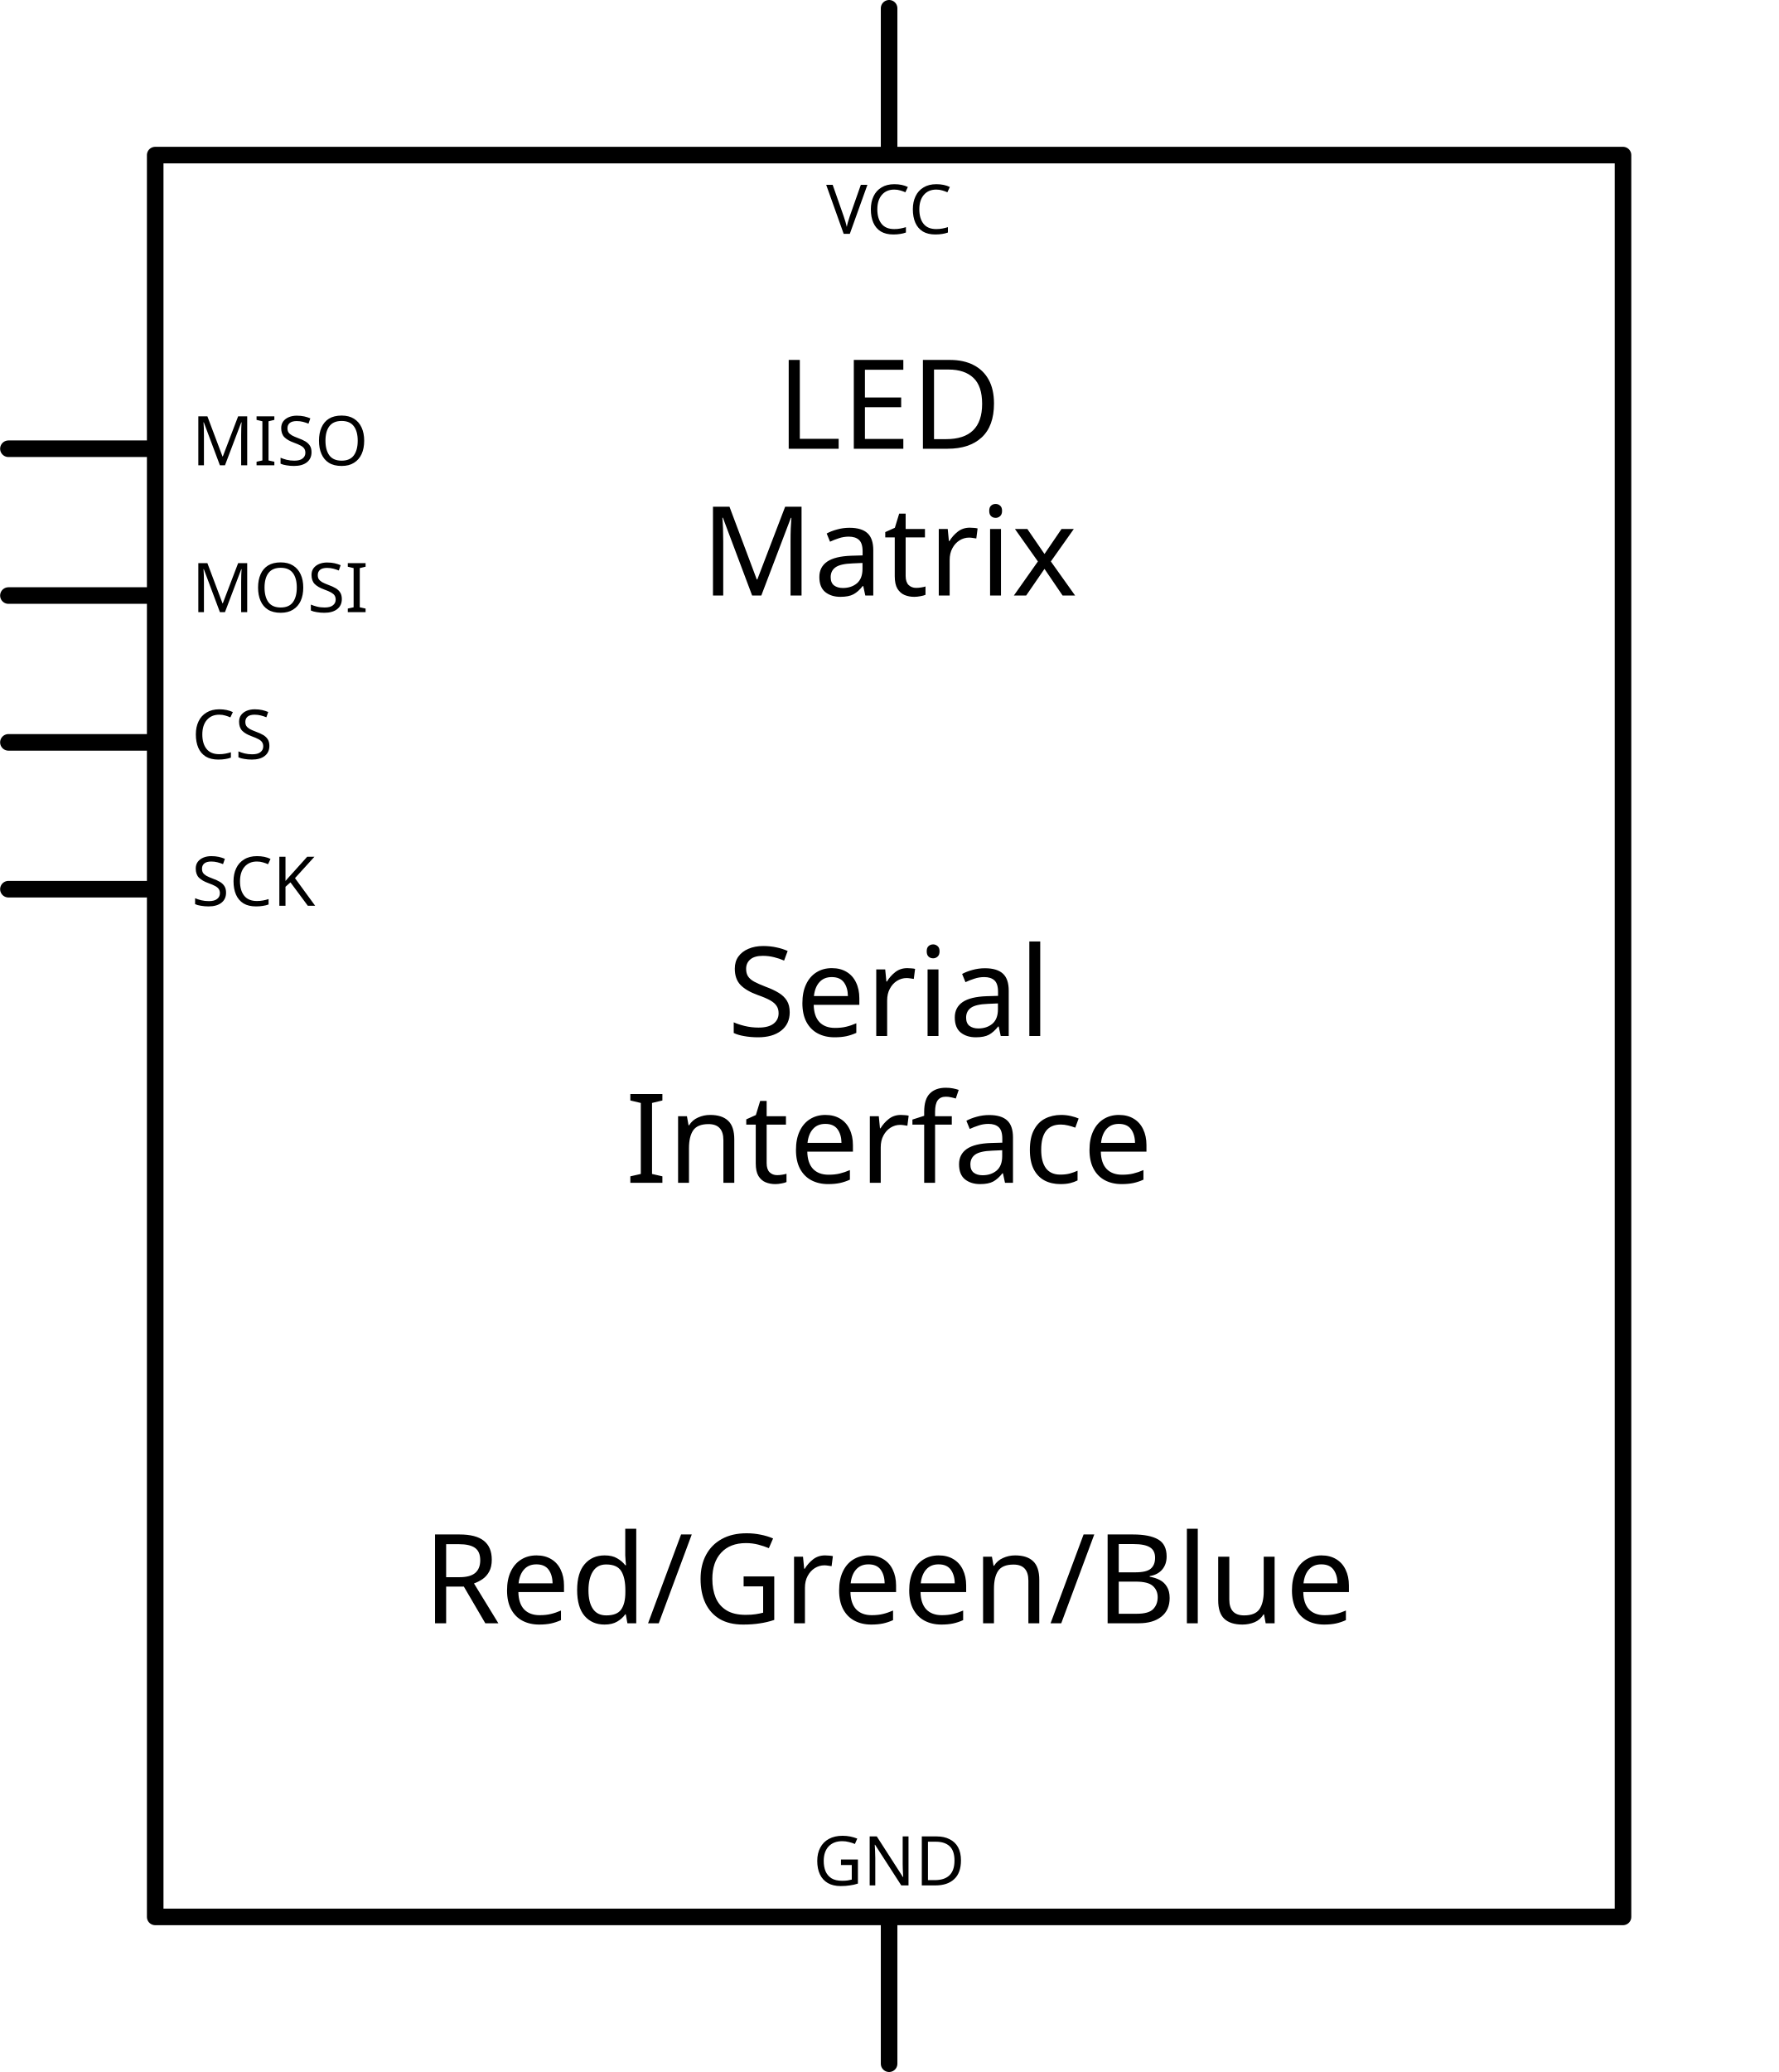
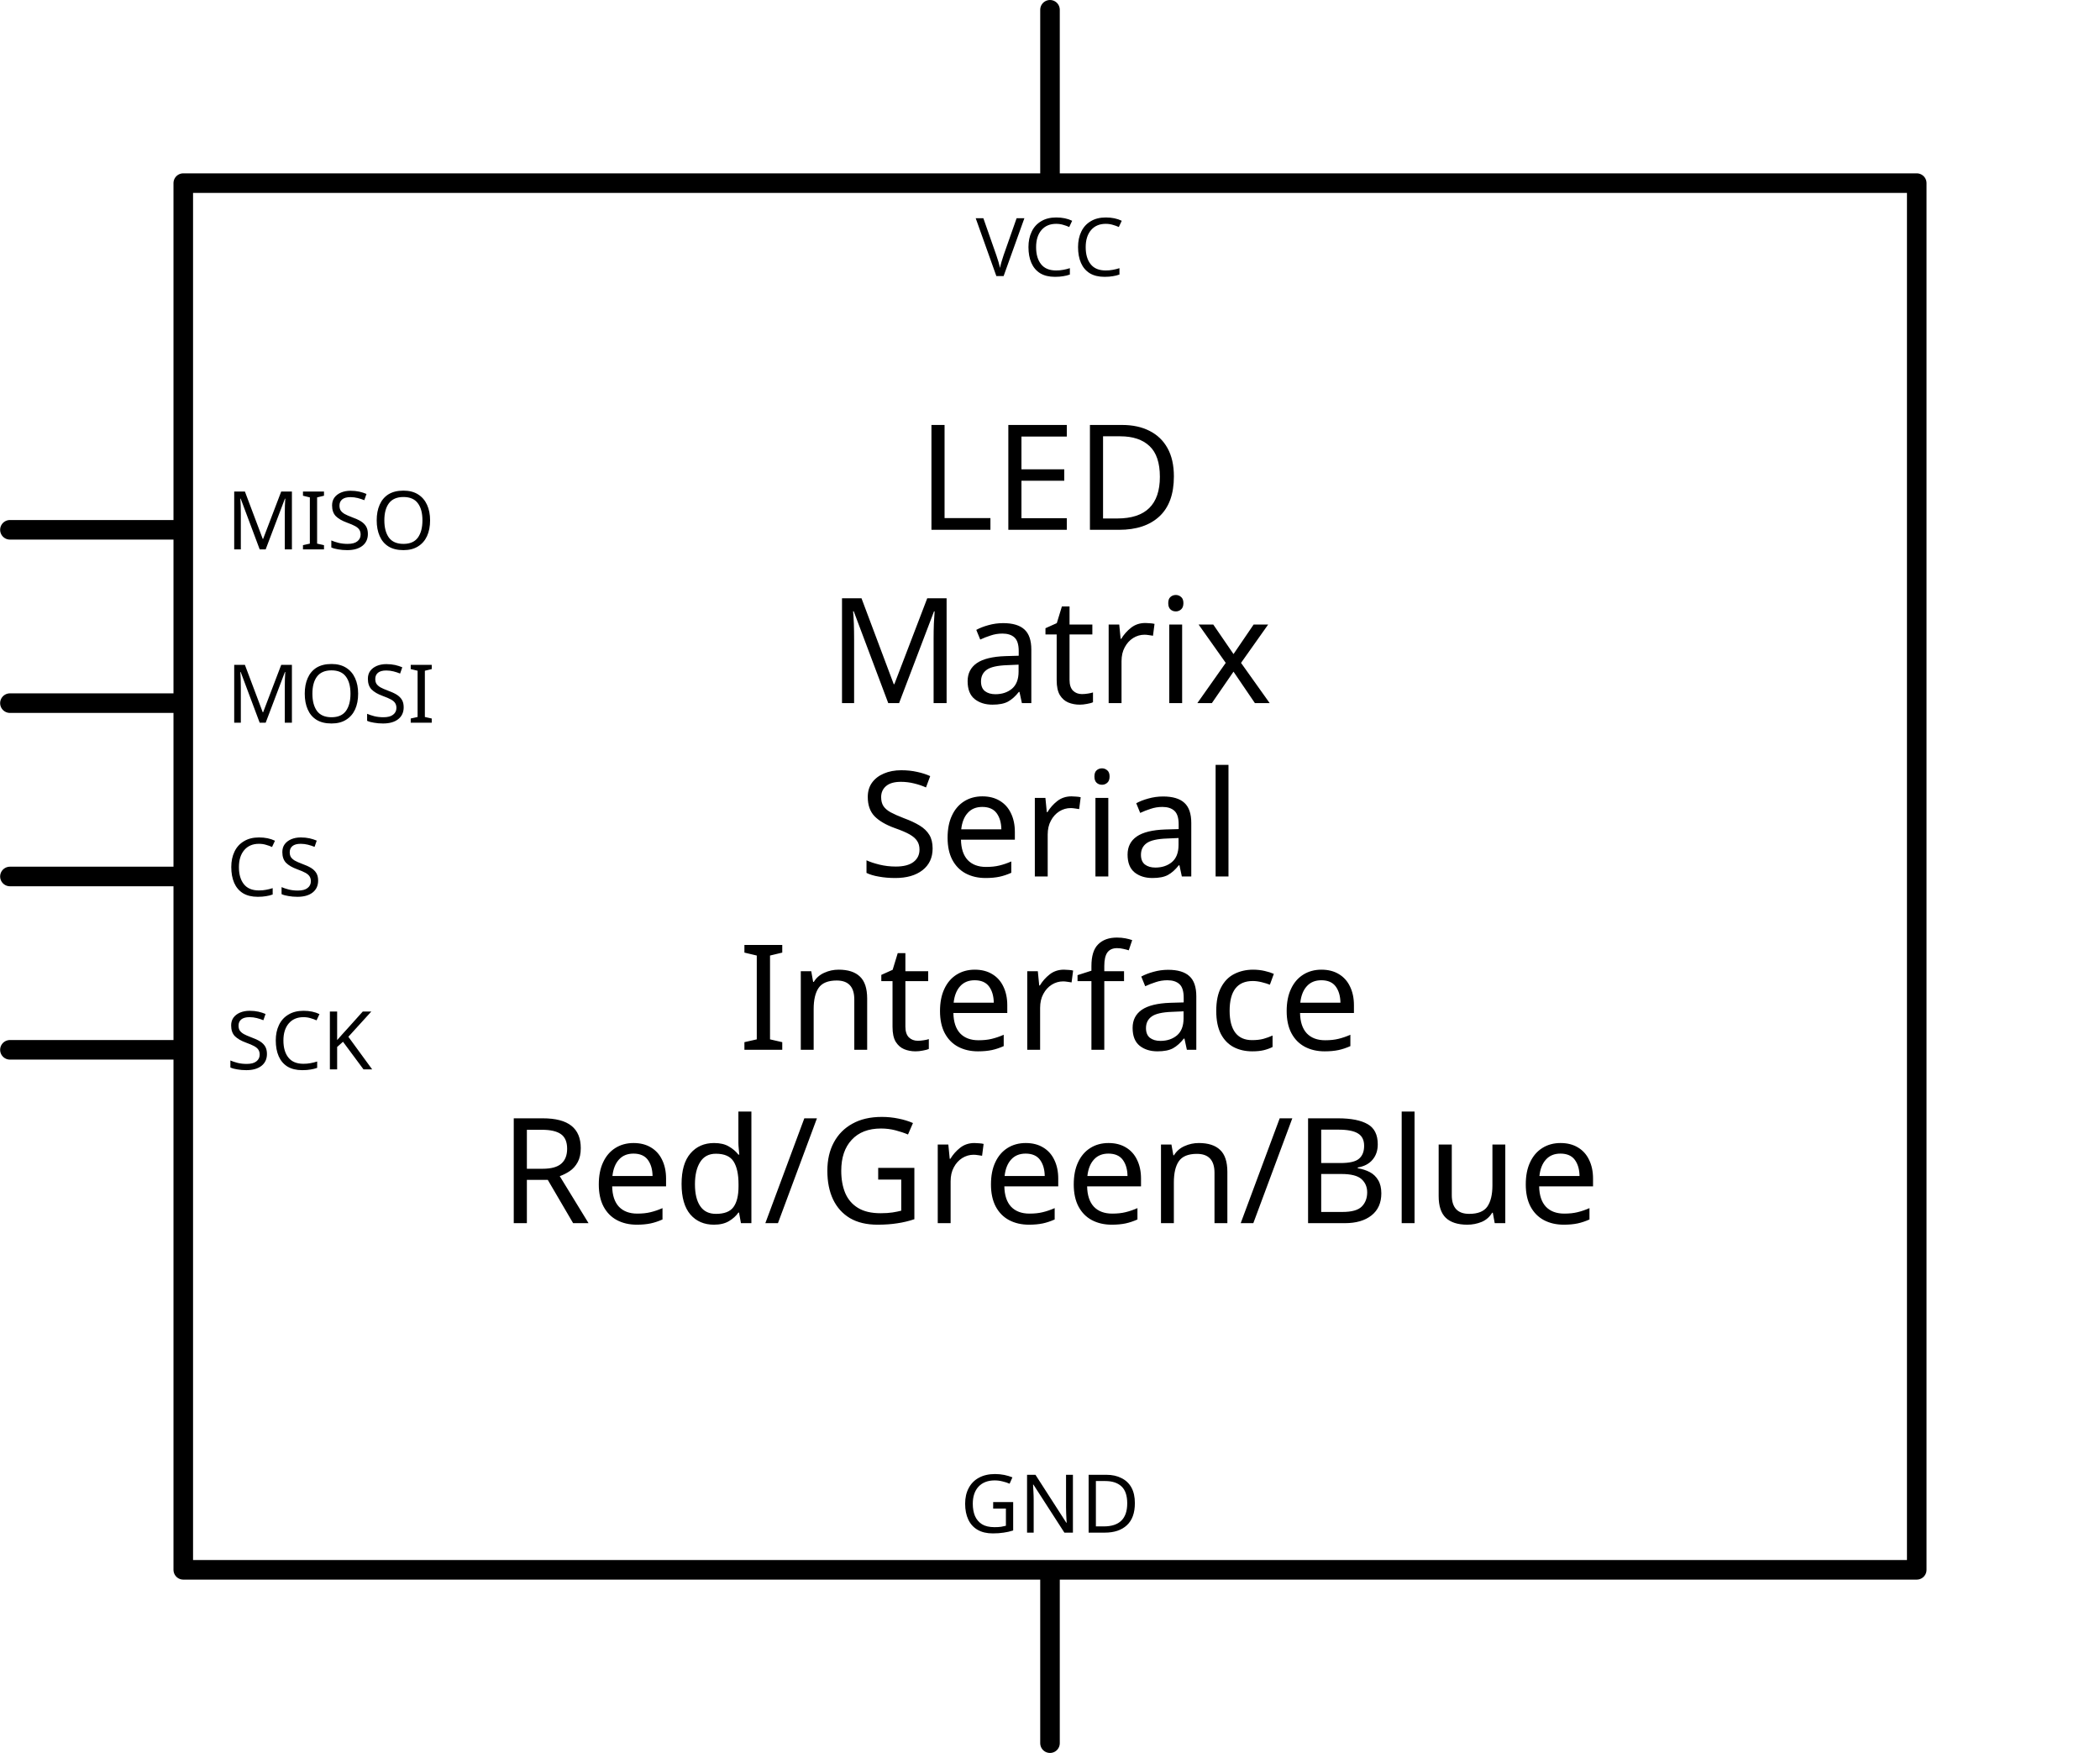
- <svg xmlns="http://www.w3.org/2000/svg" width="3.577in" x="0in" version="1.2" y="0in" height="4.167in" viewBox="0 0 257.518 300.038" baseProfile="tiny">
+ <svg xmlns="http://www.w3.org/2000/svg" width="3.577in" x="0in" version="1.2" y="0in" height="2.986in" viewBox="0 0 257.518 214.998" baseProfile="tiny">
  <g id="schematic" stroke-width="0">
-     <rect width="212.599" x="22.46" y="22.46" fill="none" height="255.118" stroke="#000000" stroke-linejoin="round" stroke-linecap="round" stroke-width="2.4" />
+     <rect width="212.599" x="22.46" y="22.46" fill="none" height="170.078" stroke="#000000" stroke-linejoin="round" stroke-linecap="round" stroke-width="2.4" />
    <text x="128.759" y="64.98" font-family="DroidSans" fill="#000000" text-anchor="middle" stroke="none" id="label" stroke-width="0" font-size="18">LED</text>
    <text x="128.759" y="86.239" font-family="DroidSans" fill="#000000" text-anchor="middle" stroke="none" id="label" stroke-width="0" font-size="18">Matrix</text>
-     <text x="128.759" y="107.499" font-family="DroidSans" fill="#000000" text-anchor="middle" stroke="none" id="label" stroke-width="0" font-size="18" />
-     <text x="128.759" y="128.759" font-family="DroidSans" fill="#000000" text-anchor="middle" stroke="none" id="label" stroke-width="0" font-size="18" />
-     <text x="128.759" y="150.019" font-family="DroidSans" fill="#000000" text-anchor="middle" stroke="none" id="label" stroke-width="0" font-size="18">Serial</text>
-     <text x="128.759" y="171.279" font-family="DroidSans" fill="#000000" text-anchor="middle" stroke="none" id="label" stroke-width="0" font-size="18">Interface</text>
-     <text x="128.759" y="192.539" font-family="DroidSans" fill="#000000" text-anchor="middle" stroke="none" id="label" stroke-width="0" font-size="18" />
-     <text x="128.759" y="213.798" font-family="DroidSans" fill="#000000" text-anchor="middle" stroke="none" id="label" stroke-width="0" font-size="18" />
-     <text x="128.759" y="235.058" font-family="DroidSans" fill="#000000" text-anchor="middle" stroke="none" id="label" stroke-width="0" font-size="18">Red/Green/Blue</text>
+     <text x="128.759" y="107.499" font-family="DroidSans" fill="#000000" text-anchor="middle" stroke="none" id="label" stroke-width="0" font-size="18">Serial</text>
+     <text x="128.759" y="128.759" font-family="DroidSans" fill="#000000" text-anchor="middle" stroke="none" id="label" stroke-width="0" font-size="18">Interface</text>
+     <text x="128.759" y="150.019" font-family="DroidSans" fill="#000000" text-anchor="middle" stroke="none" id="label" stroke-width="0" font-size="18">Red/Green/Blue</text>
    <line fill="none" stroke="#000000" stroke-linejoin="round" stroke-linecap="round" y1="64.98" stroke-width="2.4" x1="1.2" y2="64.98" x2="21.26" />
    <rect width="21.26" x="0" y="63.779" fill="none" height="2.4" id="connector132pin" stroke-width="0" connectorName="MISO" />
    <rect width="2.4" x="0" y="63.779" fill="none" height="2.4" id="connector132terminal" stroke-width="0" />
    <text x="27.74" y="67.379" font-family="DroidSans" fill="#000000" text-anchor="start" stroke="none" id="label132" stroke-width="0" font-size="9.936">MISO</text>
    <line fill="none" stroke="#000000" stroke-linejoin="round" stroke-linecap="round" y1="86.239" stroke-width="2.4" x1="1.2" y2="86.239" x2="21.26" />
    <rect width="21.26" x="0" y="85.039" fill="none" height="2.4" id="connector135pin" stroke-width="0" connectorName="MOSI" />
    <rect width="2.4" x="0" y="85.039" fill="none" height="2.4" id="connector135terminal" stroke-width="0" />
    <text x="27.74" y="88.639" font-family="DroidSans" fill="#000000" text-anchor="start" stroke="none" id="label135" stroke-width="0" font-size="9.936">MOSI</text>
    <line fill="none" stroke="#000000" stroke-linejoin="round" stroke-linecap="round" y1="107.499" stroke-width="2.4" x1="1.2" y2="107.499" x2="21.26" />
    <rect width="21.26" x="0" y="106.299" fill="none" height="2.4" id="connector131pin" stroke-width="0" connectorName="CS" />
    <rect width="2.4" x="0" y="106.299" fill="none" height="2.4" id="connector131terminal" stroke-width="0" />
    <text x="27.74" y="109.899" font-family="DroidSans" fill="#000000" text-anchor="start" stroke="none" id="label131" stroke-width="0" font-size="9.936">CS</text>
    <line fill="none" stroke="#000000" stroke-linejoin="round" stroke-linecap="round" y1="128.759" stroke-width="2.4" x1="1.2" y2="128.759" x2="21.26" />
    <rect width="21.26" x="0" y="127.559" fill="none" height="2.4" id="connector130pin" stroke-width="0" connectorName="SCK" />
    <rect width="2.4" x="0" y="127.559" fill="none" height="2.4" id="connector130terminal" stroke-width="0" />
    <text x="27.74" y="131.159" font-family="DroidSans" fill="#000000" text-anchor="start" stroke="none" id="label130" stroke-width="0" font-size="9.936">SCK</text>
    <line fill="none" stroke="#000000" stroke-linejoin="round" stroke-linecap="round" y1="1.2" stroke-width="2.4" x1="128.759" y2="21.26" x2="128.759" />
    <rect width="2.4" x="127.559" y="0" fill="none" connectorname="VCC" height="21.26" id="connector128pin" stroke-width="0" />
    <rect width="2.4" x="127.559" y="0" fill="none" height="0" id="connector128terminal" stroke-width="0" />
    <text x="128.759" y="33.86" font-family="DroidSans" fill="#000000" text-anchor="middle" stroke="none" id="label128" stroke-width="0" font-size="9.936">VCC</text>
-     <line fill="none" stroke="#000000" stroke-linejoin="round" stroke-linecap="round" y1="278.778" stroke-width="2.4" x1="128.759" y2="298.837" x2="128.759" />
-     <rect width="2.4" x="127.559" y="278.778" fill="none" connectorname="GND" height="21.26" id="connector133pin" stroke-width="0" />
-     <rect width="2.4" x="127.559" y="300.038" fill="none" height="0" id="connector133terminal" stroke-width="0" />
-     <text x="128.759" y="273.018" font-family="DroidSans" fill="#000000" text-anchor="middle" stroke="none" id="label133" stroke-width="0" font-size="9.936">GND</text>
+     <line fill="none" stroke="#000000" stroke-linejoin="round" stroke-linecap="round" y1="193.738" stroke-width="2.4" x1="128.759" y2="213.798" x2="128.759" />
+     <rect width="2.4" x="127.559" y="193.738" fill="none" connectorname="GND" height="21.26" id="connector133pin" stroke-width="0" />
+     <rect width="2.4" x="127.559" y="214.998" fill="none" height="0" id="connector133terminal" stroke-width="0" />
+     <text x="128.759" y="187.978" font-family="DroidSans" fill="#000000" text-anchor="middle" stroke="none" id="label133" stroke-width="0" font-size="9.936">GND</text>
    <rect width="2.4" x="127.559" y="0" fill="none" connectorname="VCC" height="21.26" id="connector138pin" stroke-width="0" />
    <rect width="2.4" x="127.559" y="0" fill="none" height="0" id="connector138terminal" stroke-width="0" />
    <rect width="2.4" x="127.559" y="0" fill="none" connectorname="VCC" height="21.26" id="connector139pin" stroke-width="0" />
    <rect width="2.4" x="127.559" y="0" fill="none" height="0" id="connector139terminal" stroke-width="0" />
    <rect width="2.4" x="127.559" y="0" fill="none" connectorname="VCC" height="21.26" id="connector129pin" stroke-width="0" />
    <rect width="2.4" x="127.559" y="0" fill="none" height="0" id="connector129terminal" stroke-width="0" />
-     <rect width="2.4" x="127.559" y="278.778" fill="none" connectorname="GND" height="21.26" id="connector134pin" stroke-width="0" />
-     <rect width="2.4" x="127.559" y="300.038" fill="none" height="0" id="connector134terminal" stroke-width="0" />
+     <rect width="2.4" x="127.559" y="193.738" fill="none" connectorname="GND" height="21.26" id="connector134pin" stroke-width="0" />
+     <rect width="2.4" x="127.559" y="214.998" fill="none" height="0" id="connector134terminal" stroke-width="0" />
    <rect width="21.26" x="0" y="106.299" fill="none" height="2.4" id="connector136pin" stroke-width="0" connectorName="CS" />
    <rect width="2.4" x="0" y="106.299" fill="none" height="2.4" id="connector136terminal" stroke-width="0" />
    <rect width="21.26" x="0" y="127.559" fill="none" height="2.4" id="connector137pin" stroke-width="0" connectorName="SCK" />
    <rect width="2.4" x="0" y="127.559" fill="none" height="2.4" id="connector137terminal" stroke-width="0" />
  </g>
</svg>
